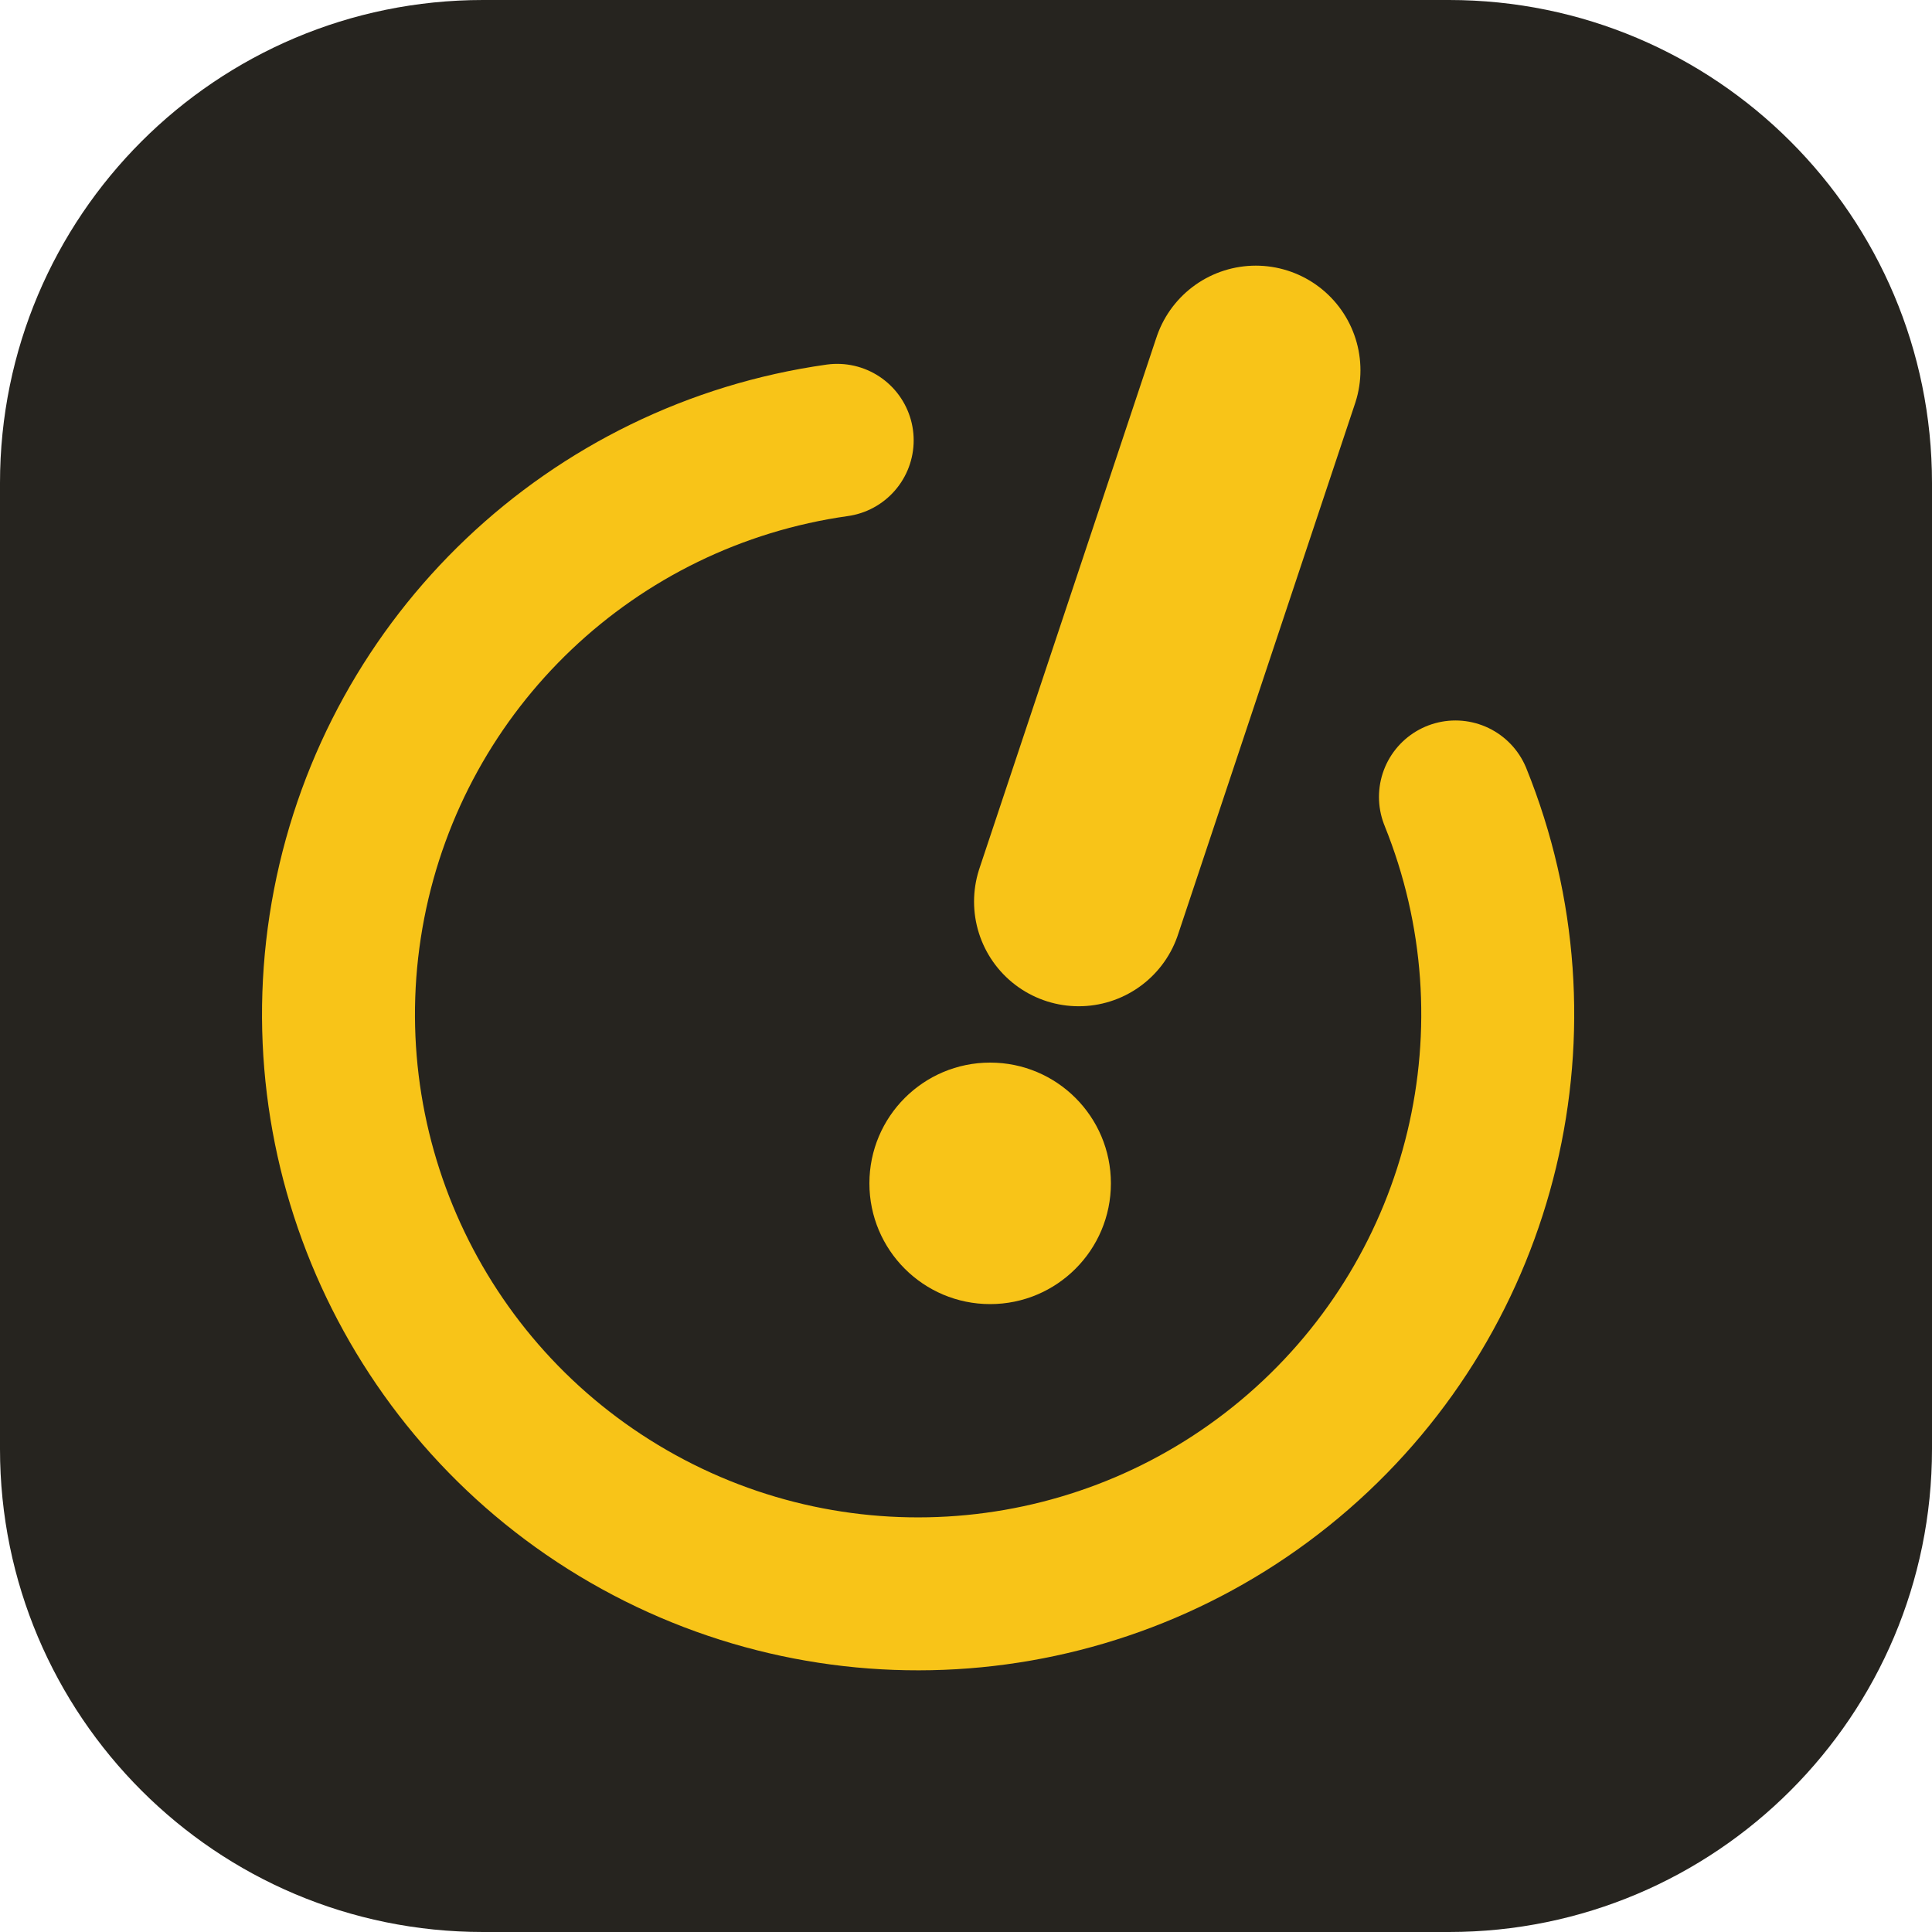
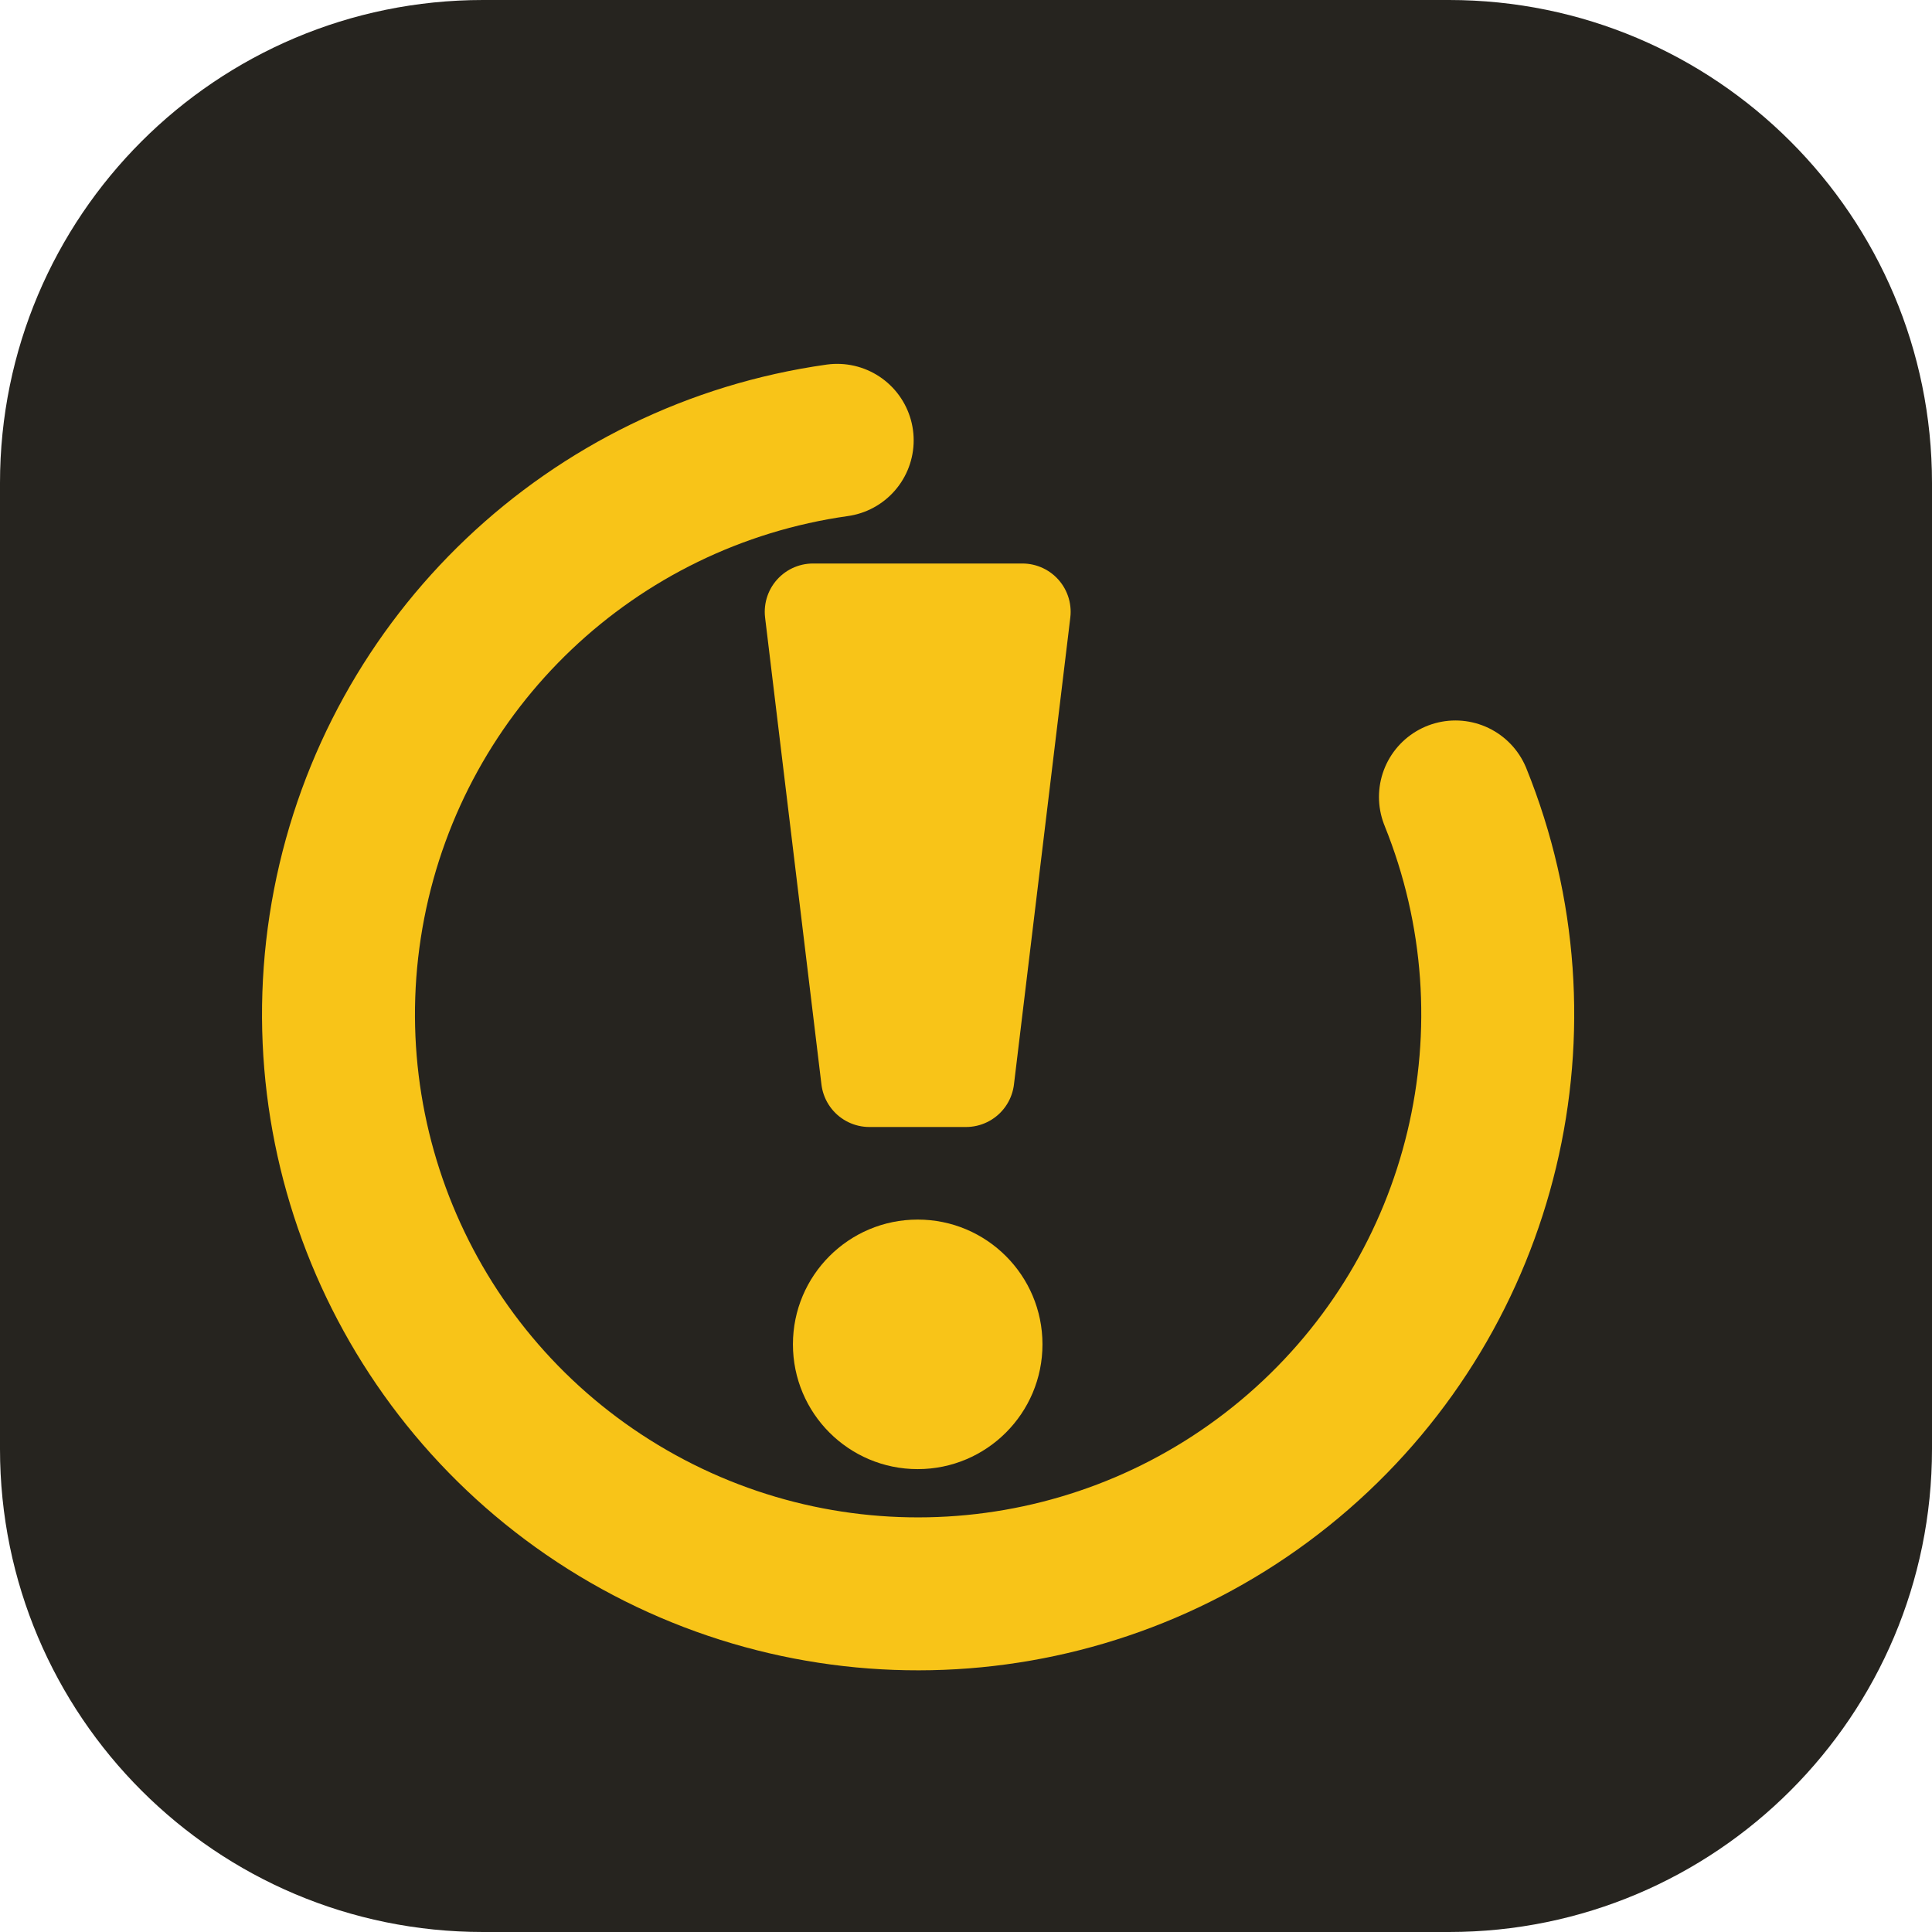
<svg xmlns="http://www.w3.org/2000/svg" viewBox="0 0 24 24" width="24" height="24">
  <rect width="24" height="24" rx="6" fill="#26241F" />
  <path d="M18.08 9.90A7.2 7.2 0 1 1 10.40 5.47" fill="none" stroke="#F8C418" stroke-width="1.9" stroke-linecap="round" />
-   <path d="M15.6 4.6l-2.2 6.6" fill="none" stroke="#F8C418" stroke-width="2.6" stroke-linecap="round" />
-   <circle cx="12.3" cy="14.7" r="1.5" fill="#F8C418" />
+   <path d="M10.10 7.6L12.70 7.6L12.00 13.4L10.80 13.4Z" fill="#F8C418" stroke="#F8C418" stroke-width="1.2" stroke-linejoin="round" />
+   <circle cx="11.40" cy="16.7" r="1.55" fill="#F8C418" />
</svg>
